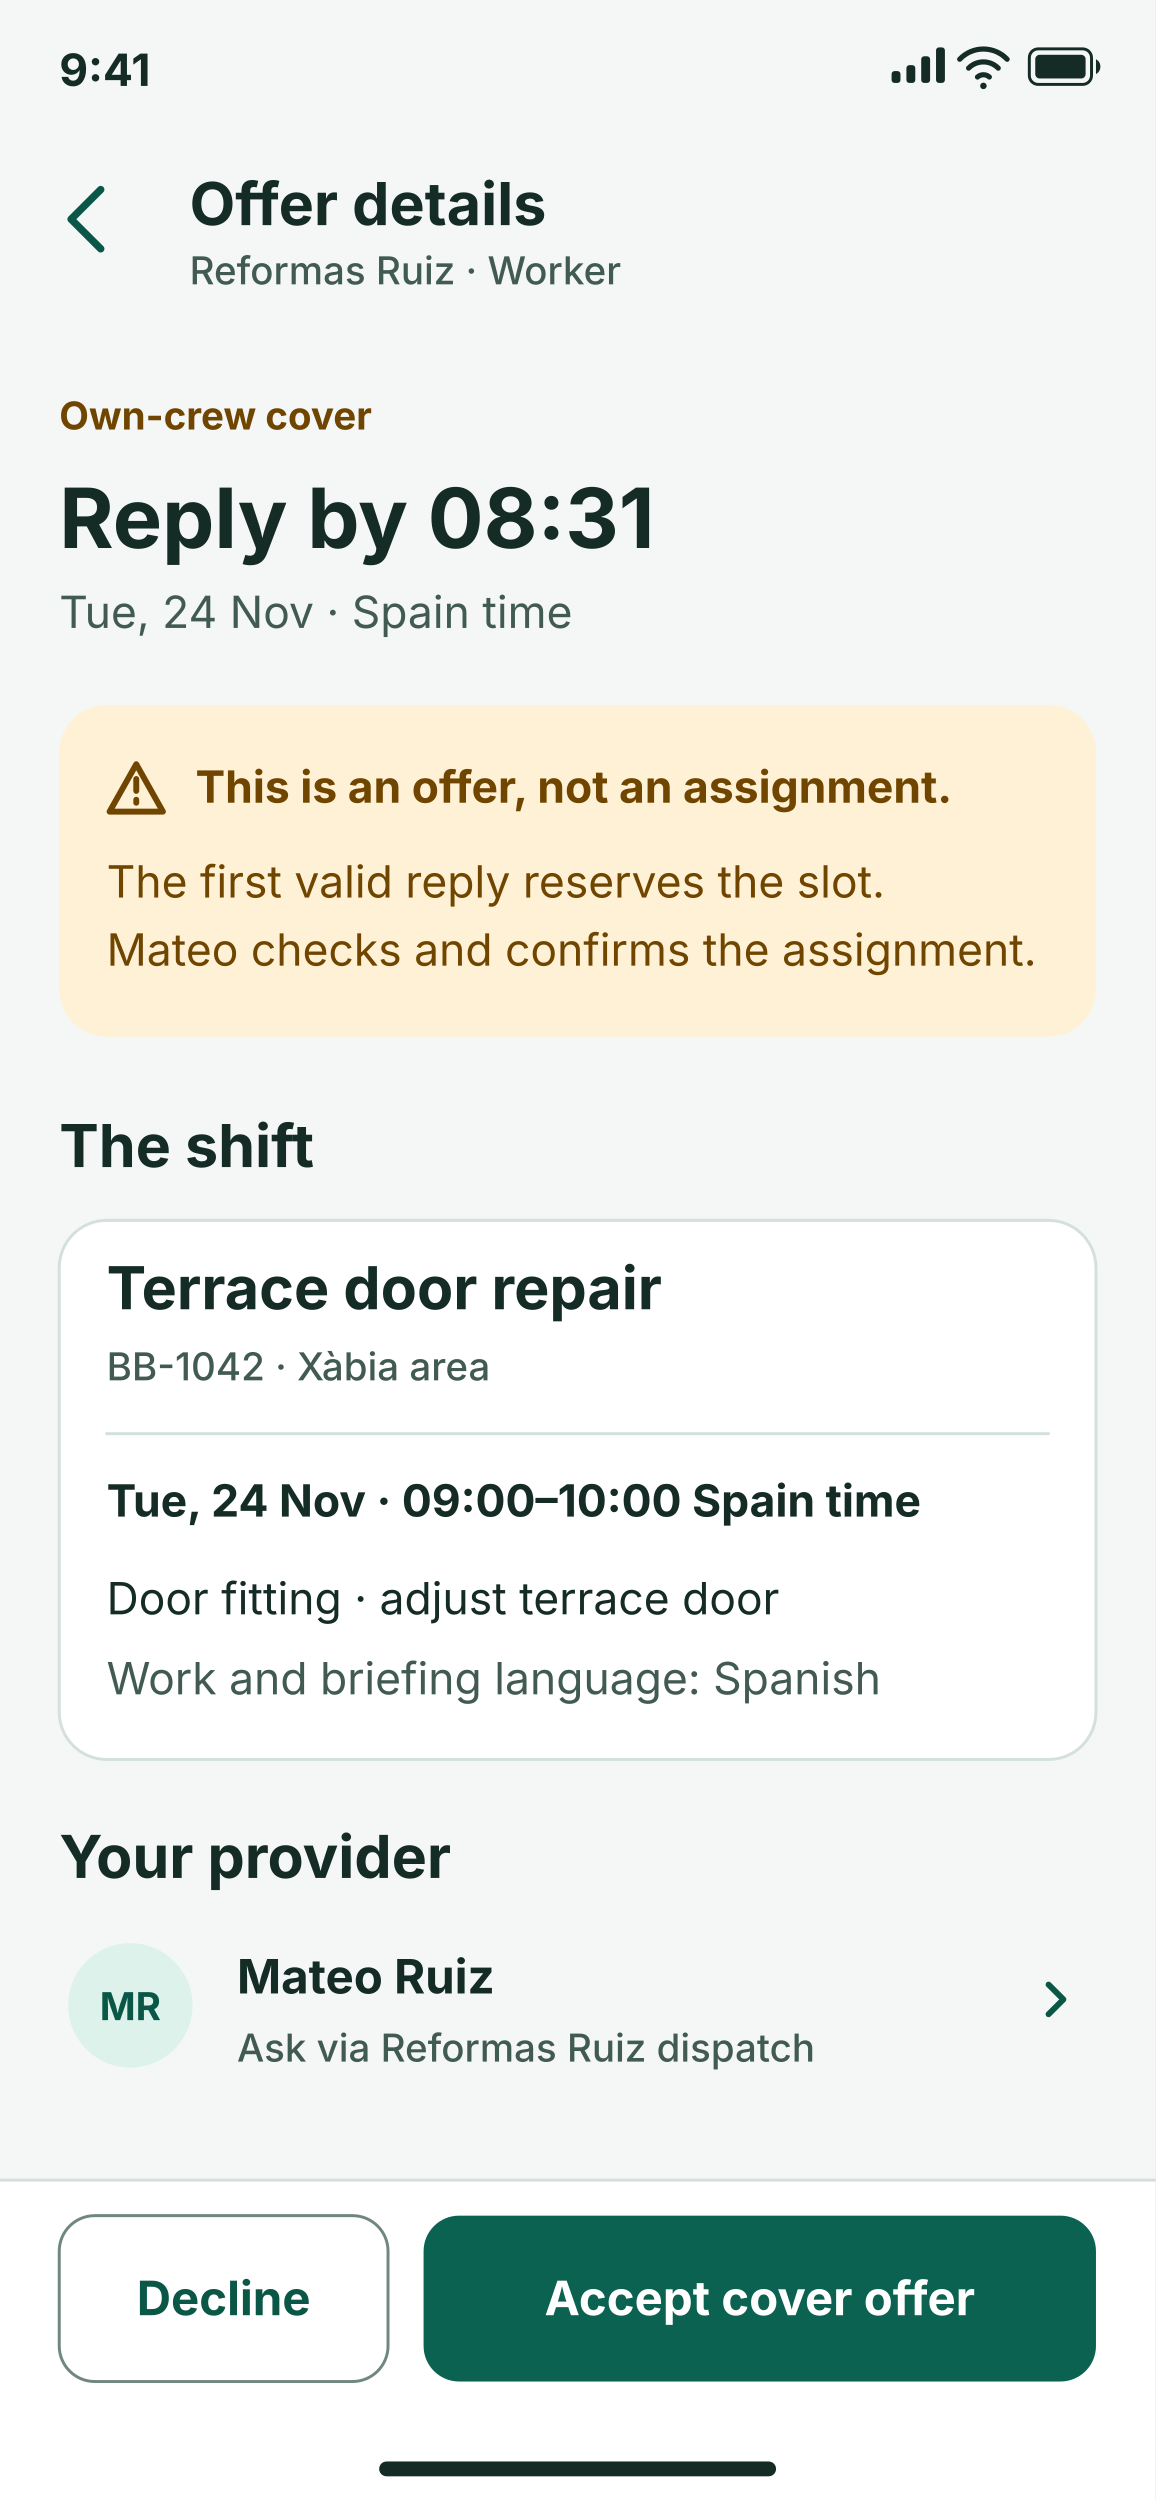
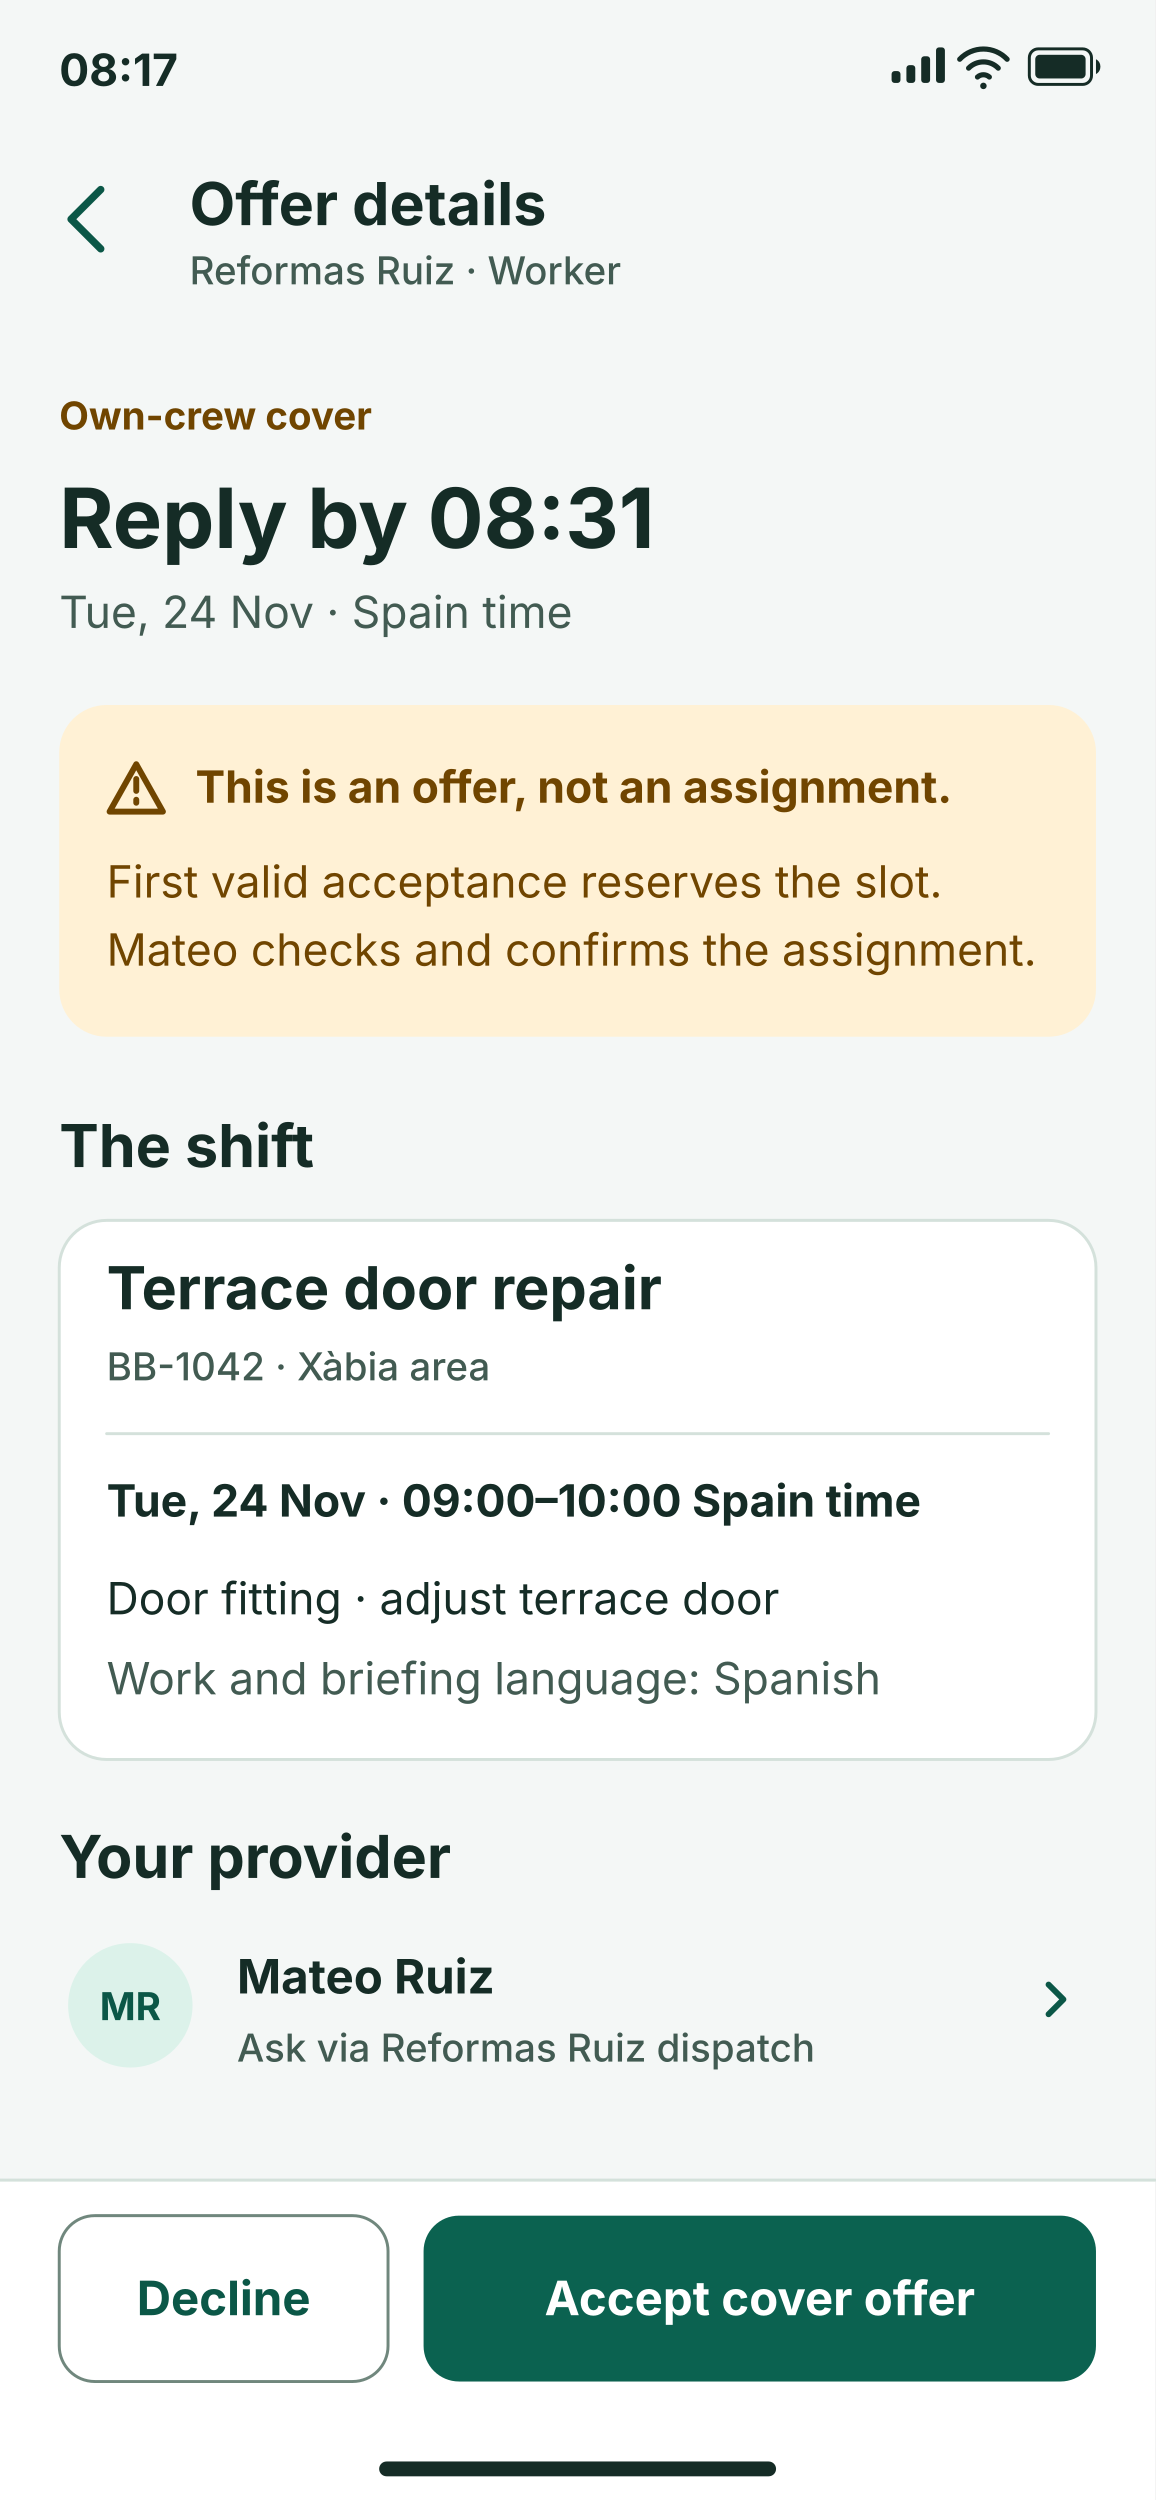
<svg xmlns="http://www.w3.org/2000/svg" width="390" height="844" viewBox="0 0 390 844" role="img" aria-labelledby="W-03-offer-details-title W-03-offer-details-desc" font-family="system-ui, -apple-system, BlinkMacSystemFont, 'Segoe UI', sans-serif">
  <rect x="0" y="0" width="390" height="844" rx="0" fill="#F4F7F6" />
  <g id="status-bar" aria-hidden="true">
-     <text x="20" y="29" font-size="15" font-weight="700" fill="#152C26" text-anchor="start">9:41</text>
+     <text x="20" y="29" font-size="15" font-weight="700" fill="#152C26" text-anchor="start">08:17</text>
    <g>
      <rect x="301" y="24" width="3" height="4" rx="1" fill="#152C26" />
      <rect x="306" y="22" width="3" height="6" rx="1" fill="#152C26" />
      <rect x="311" y="19" width="3" height="9" rx="1" fill="#152C26" />
      <rect x="316" y="16" width="3" height="12" rx="1" fill="#152C26" />
      <path d="M324 20a11 11 0 0 1 16 0m-13 3a7 7 0 0 1 10 0m-7 3a3 3 0 0 1 4 0" fill="none" stroke="#152C26" stroke-width="1.75" stroke-linecap="round" stroke-linejoin="round" />
      <circle cx="332" cy="29" r="1.1" fill="#152C26" />
      <rect x="347.5" y="16.5" width="21" height="12" rx="3" fill="none" stroke="#152C26" />
      <rect x="349.5" y="18.5" width="17" height="8" rx="1.5" fill="#152C26" />
      <path d="M370 20v5c2-1 2-4 0-5z" fill="#152C26" stroke="#152C26" stroke-width="0" stroke-linecap="round" stroke-linejoin="round" />
    </g>
  </g>
  <g id="header">
    <path d="m34 64-10 10 10 10" fill="none" stroke="#0B5747" stroke-width="2.5" stroke-linecap="round" stroke-linejoin="round" />
    <text x="64" y="76" font-size="20" font-weight="700" fill="#152C26">Offer details</text>
    <text x="64" y="96" font-size="13" font-weight="450" fill="#425B52">Reformas Ruiz · Worker</text>
  </g>
  <g id="content">
    <text x="20" y="145" font-size="13" font-weight="700" fill="#704500">Own-crew cover</text>
    <text x="20" y="185" font-size="28" font-weight="700" fill="#152C26">Reply by 08:31</text>
    <text x="20" y="212" font-size="15" font-weight="400" fill="#425B52">Tue, 24 Nov · Spain time</text>
    <rect x="20" y="238" width="350" height="112" rx="16" fill="#FFF1D5" />
    <path d="m46 258 9 16h-18z m0 5v4m0 3v1" fill="none" stroke="#704500" stroke-width="2" stroke-linecap="round" stroke-linejoin="round" />
    <text x="66" y="271" font-size="15" font-weight="650" fill="#704500">This is an offer, not an assignment.</text>
-     <text x="36" y="303" font-size="15" font-weight="400" fill="#704500">The first valid reply reserves the slot.</text>
+     <text x="36" y="303" font-size="15" font-weight="400" fill="#704500">First valid acceptance reserves the slot.</text>
    <text x="36" y="326" font-size="15" font-weight="400" fill="#704500">Mateo checks and confirms the assignment.</text>
    <text x="20" y="394" font-size="20" font-weight="650" fill="#152C26">The shift</text>
    <rect x="20" y="412" width="350" height="182" rx="16" fill="#FFFFFF" stroke="#D4E1DB" />
    <text x="36" y="442" font-size="20" font-weight="650" fill="#152C26">Terrace door repair</text>
    <text x="36" y="466" font-size="13" font-weight="450" fill="#425B52">BB-1042 · Xàbia area</text>
    <path d="M36 484h318" fill="none" stroke="#D4E1DB" stroke-width="1" stroke-linecap="round" stroke-linejoin="round" />
    <text x="36" y="512" font-size="15" font-weight="650" fill="#152C26">Tue, 24 Nov · 09:00–10:00 Spain time</text>
    <text x="36" y="545" font-size="15" font-weight="400" fill="#152C26">Door fitting · adjust terrace door</text>
    <text x="36" y="572" font-size="15" font-weight="400" fill="#425B52">Work and briefing language: Spanish</text>
    <text x="20" y="634" font-size="20" font-weight="650" fill="#152C26">Your provider</text>
    <circle cx="44" cy="677" r="21" fill="#DCF2EA" />
    <text x="44" y="682" font-size="13" font-weight="700" fill="#0B5747" text-anchor="middle">MR</text>
    <text x="80" y="673" font-size="16" font-weight="650" fill="#152C26">Mateo Ruiz</text>
    <text x="80" y="696" font-size="13" font-weight="450" fill="#425B52">Ask via Reformas Ruiz dispatch</text>
    <path d="m354 670 5 5-5 5" fill="none" stroke="#0B5747" stroke-width="2" stroke-linecap="round" stroke-linejoin="round" />
  </g>
  <g id="fixed-action">
    <rect x="0" y="736" width="390" height="108" rx="0" fill="#FFFFFF" />
    <path d="M0 736h390" fill="none" stroke="#D4E1DB" stroke-width="1" stroke-linecap="round" stroke-linejoin="round" />
    <rect x="20" y="748" width="111" height="56" rx="12" fill="#FFFFFF" stroke="#70877D" />
    <text x="75.5" y="781.6" font-size="16" font-weight="650" fill="#0B5747" text-anchor="middle">Decline</text>
    <rect x="143" y="748" width="227" height="56" rx="12" fill="#0B6250" />
    <text x="256.5" y="781.6" font-size="16" font-weight="650" fill="#FFFFFF" text-anchor="middle">Accept cover offer</text>
  </g>
  <rect id="home-indicator" x="128" y="831" width="134" height="5" rx="2.5" fill="#152C26" aria-hidden="true" />
</svg>
